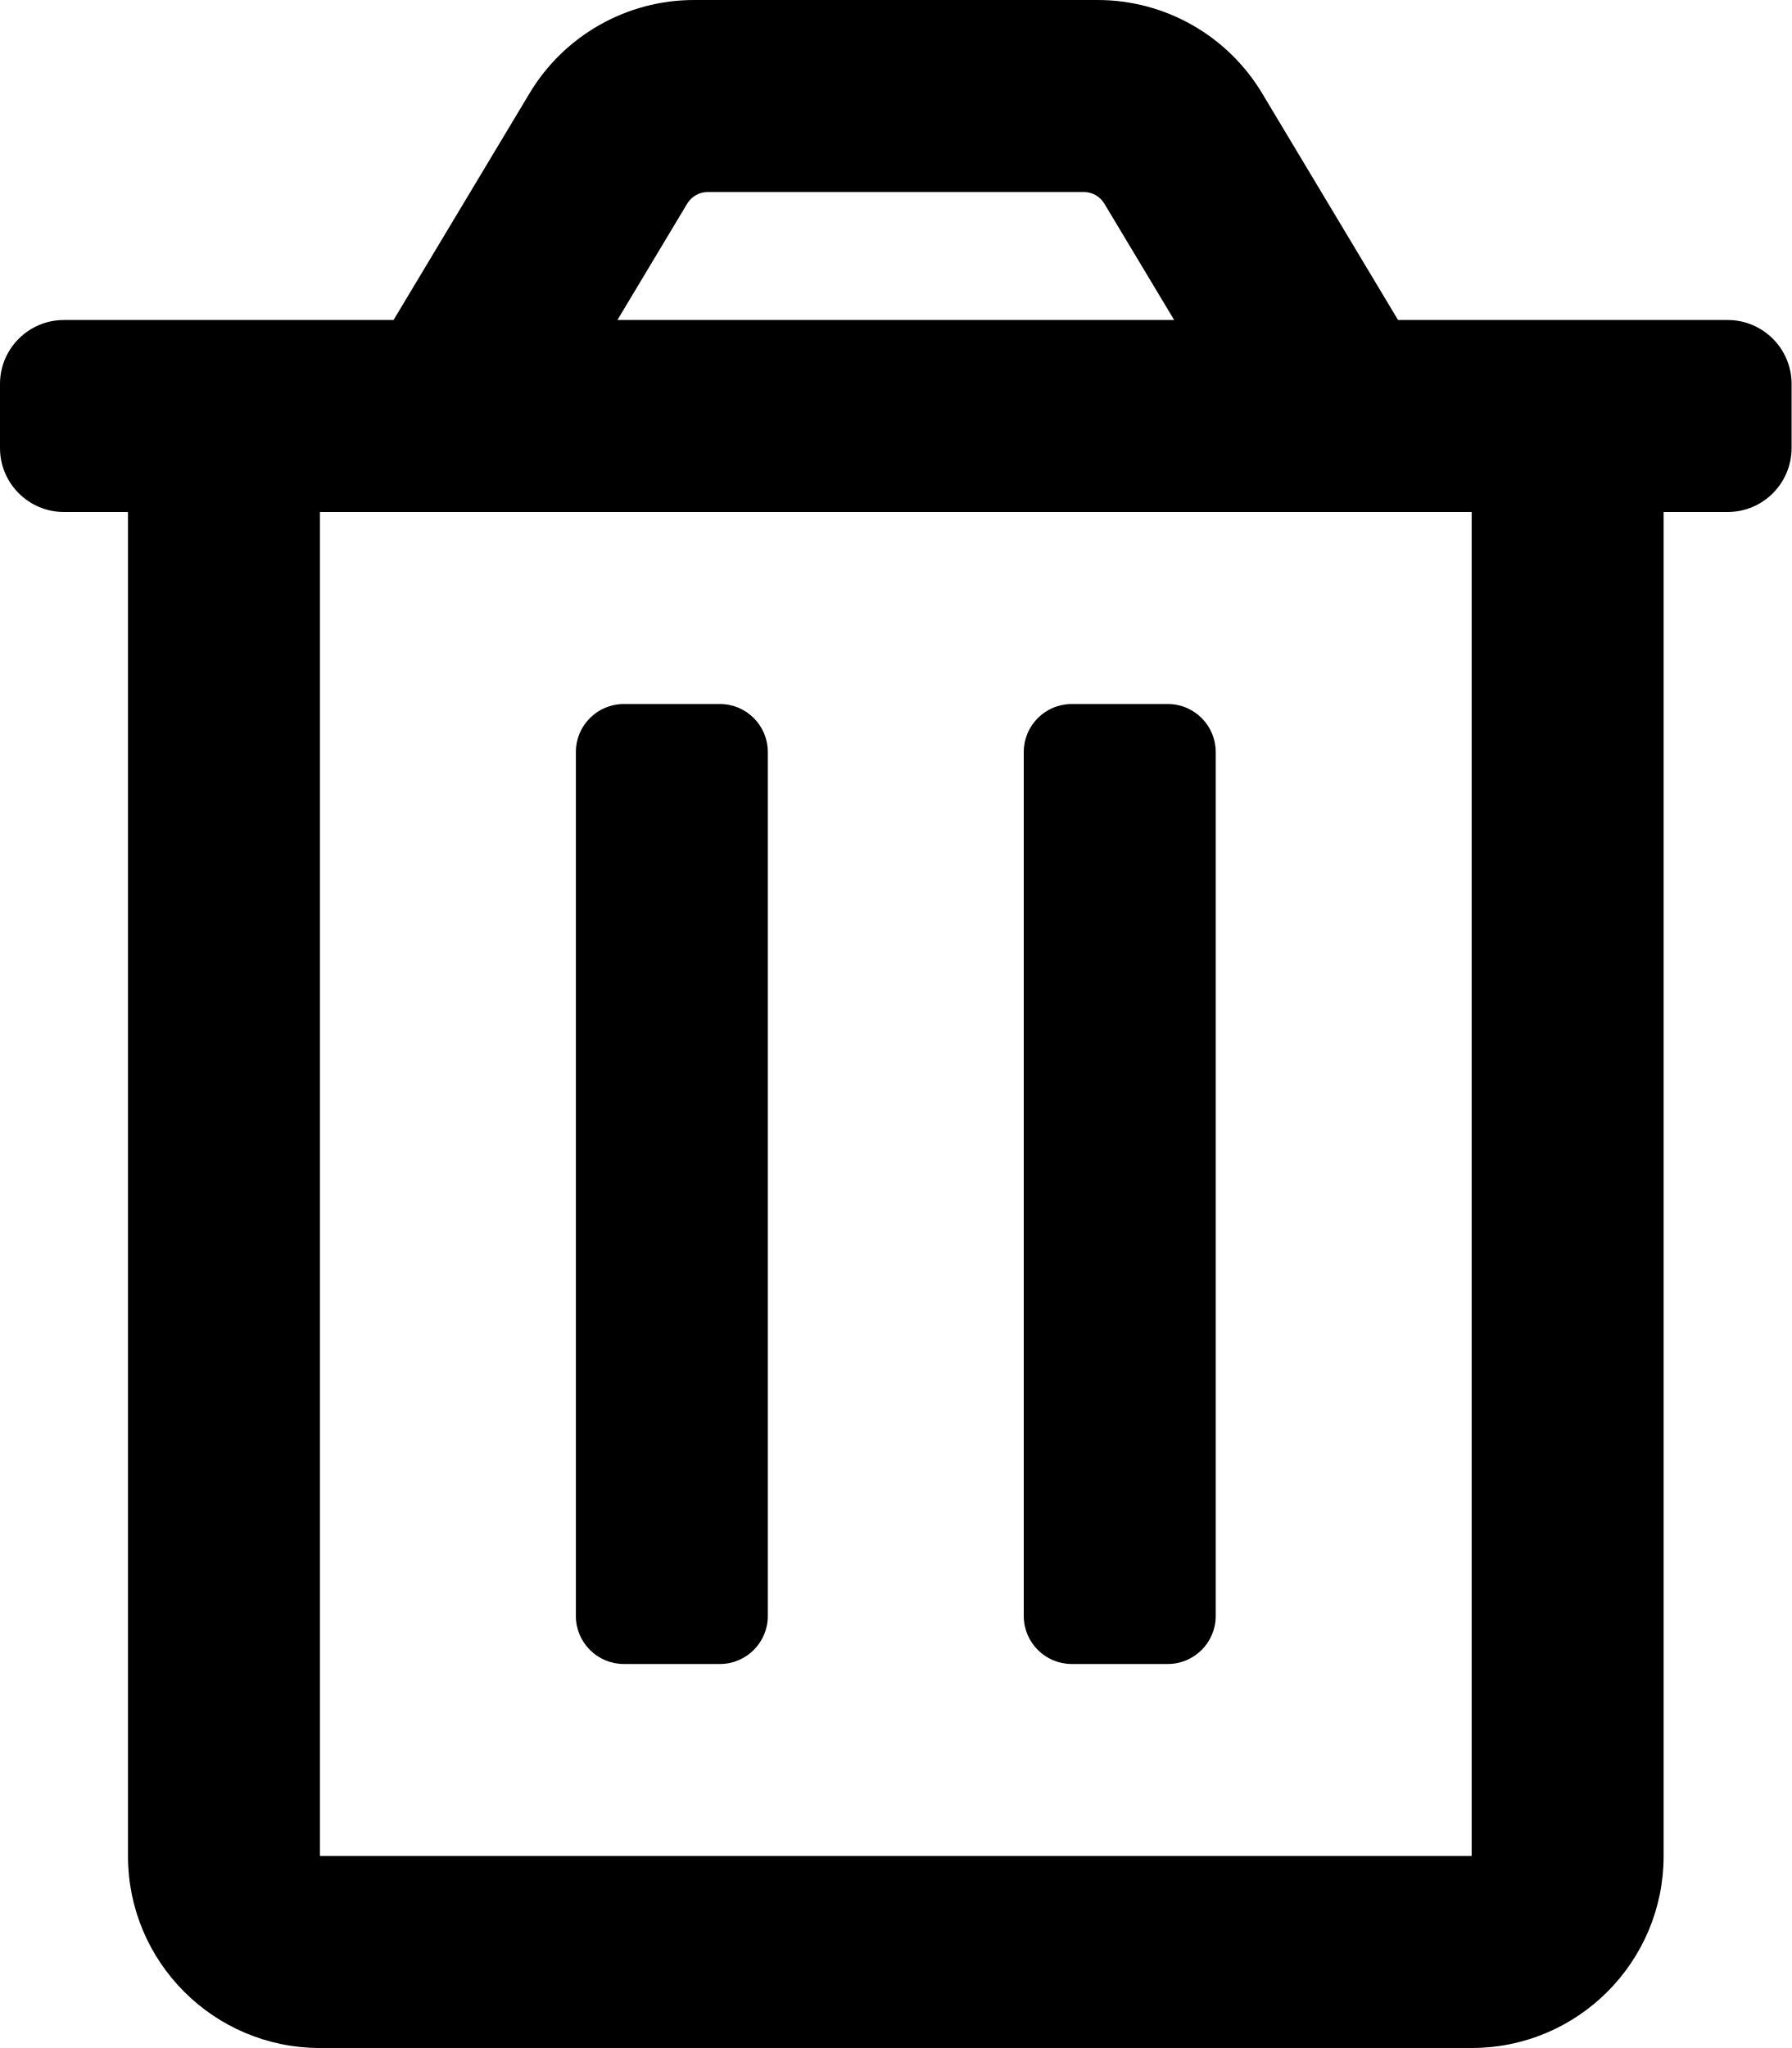
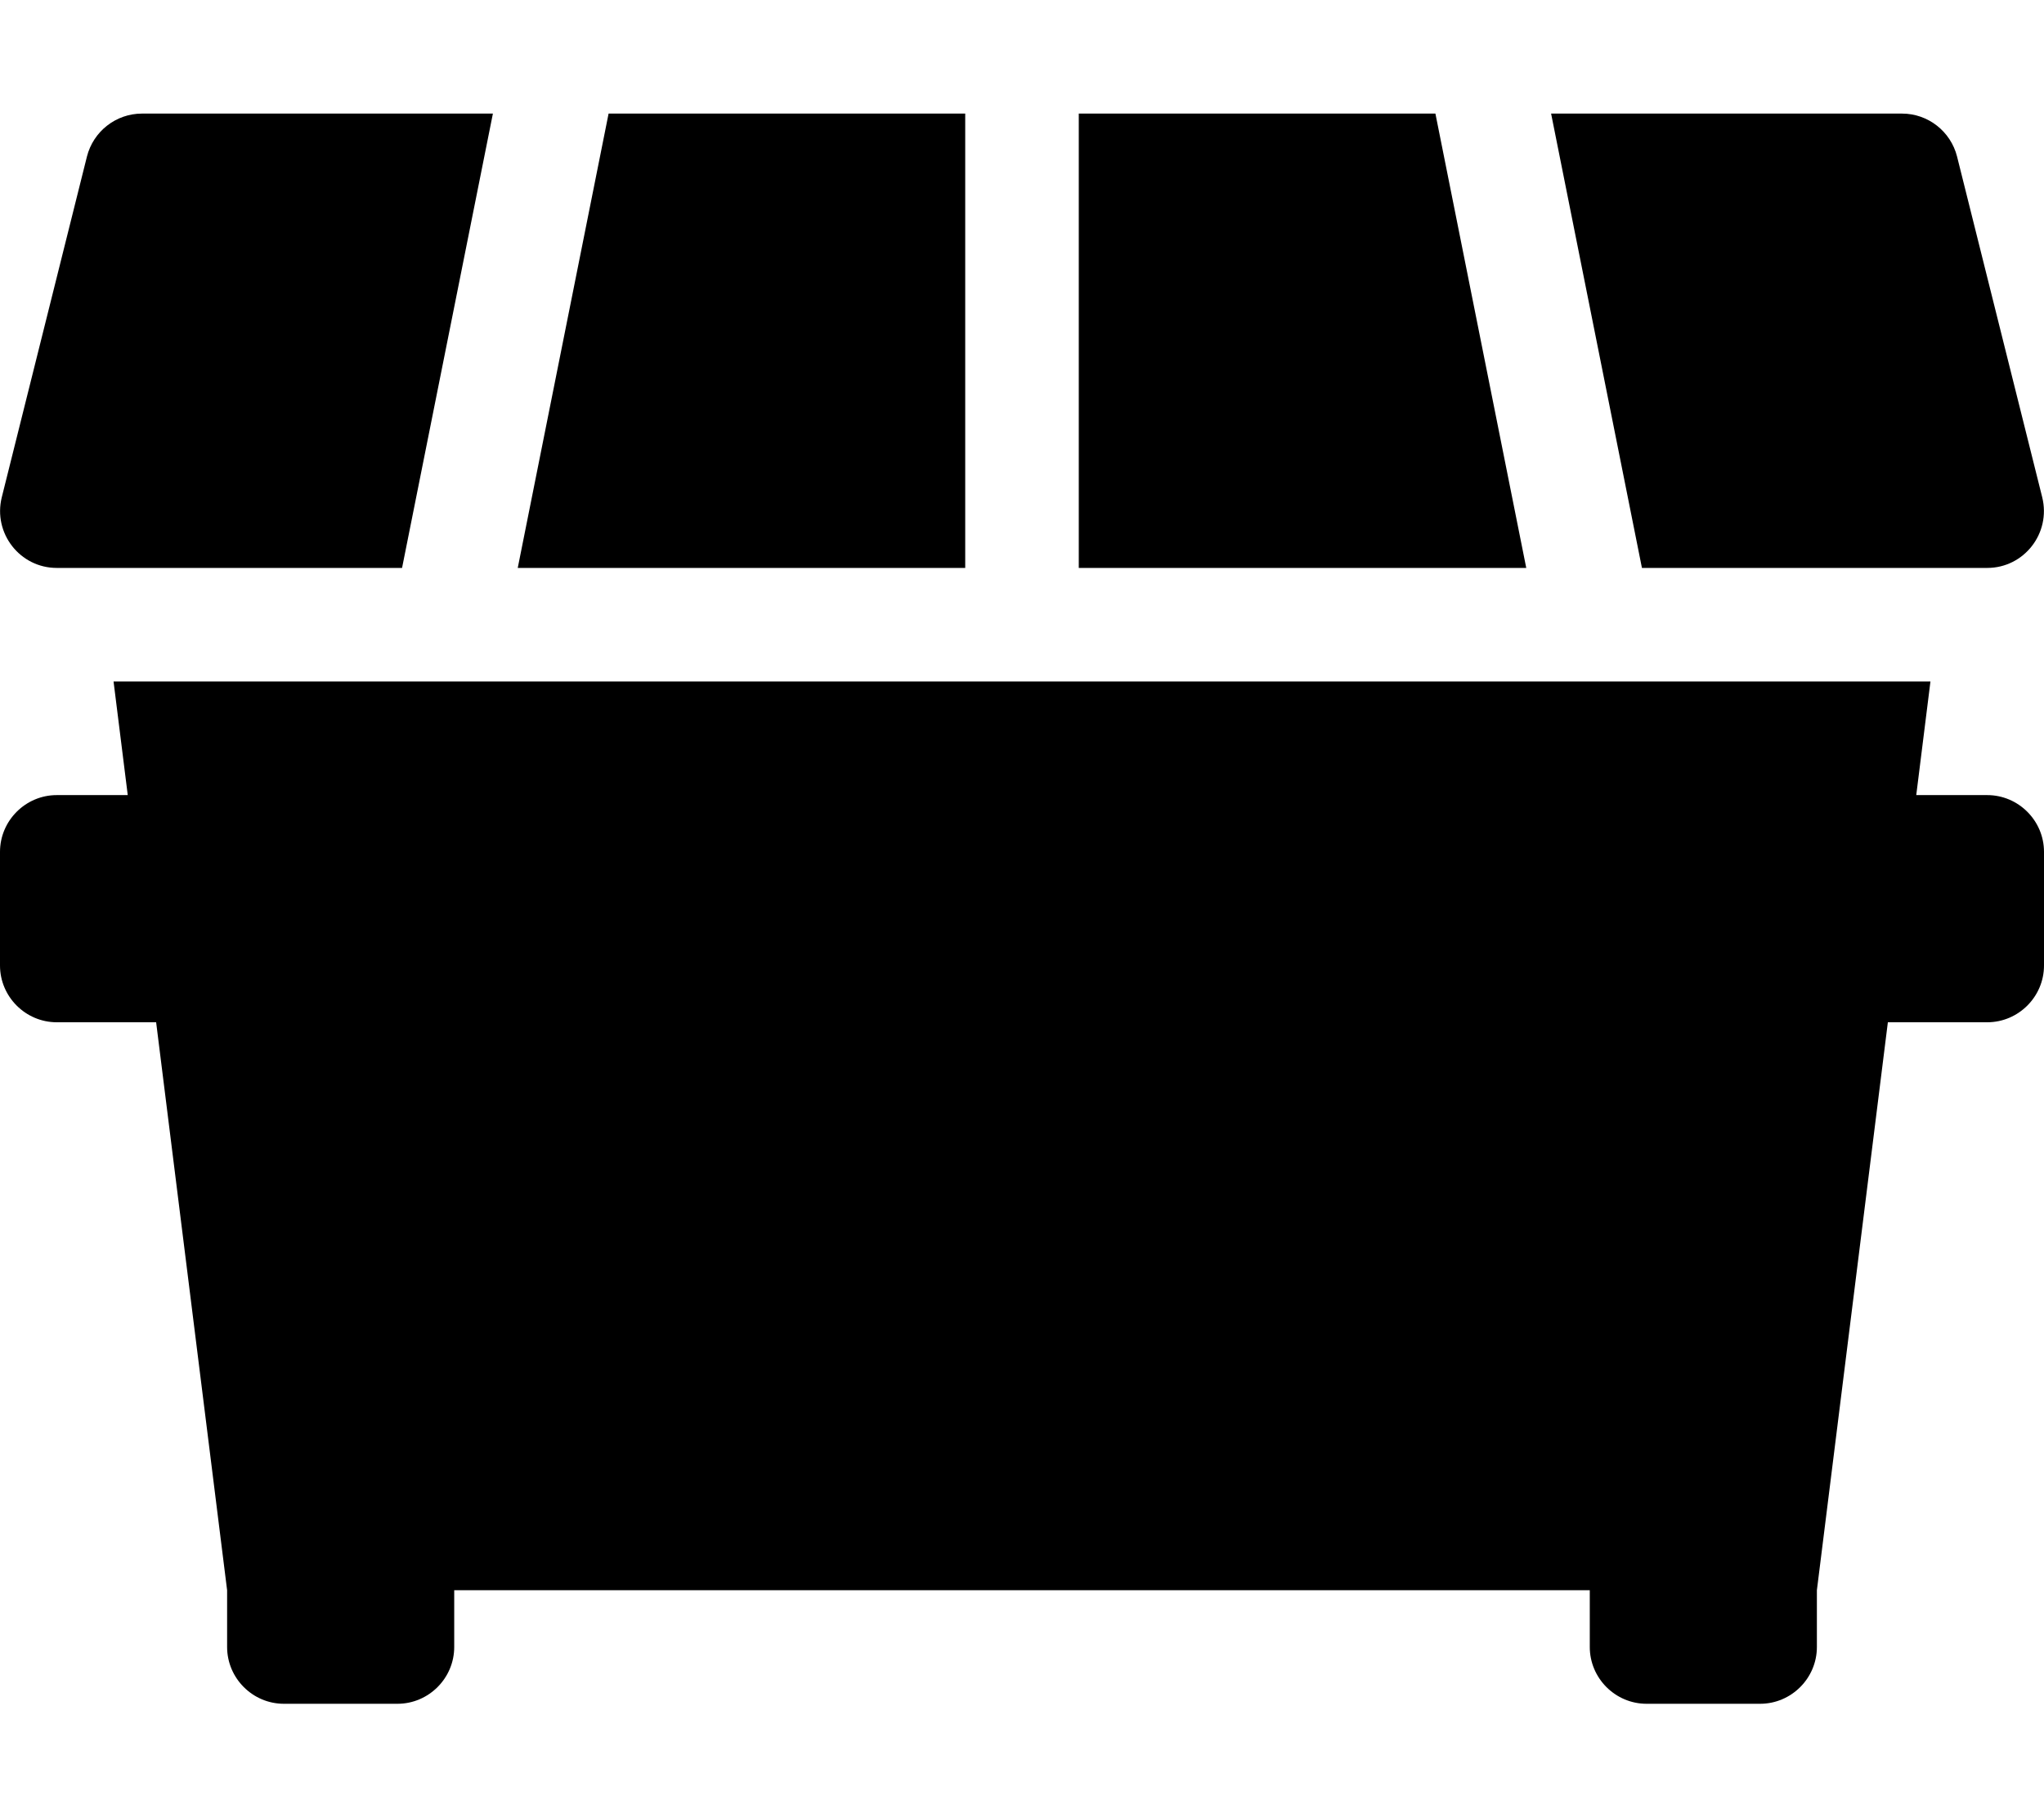
- <svg xmlns="http://www.w3.org/2000/svg" aria-hidden="true" focusable="false" data-prefix="far" data-icon="trash-alt" role="img" viewBox="0 0 448 512" class="svg-inline--fa fa-trash-alt fa-w-14 fa-3x">
-   <path fill="currentColor" d="M268 416h24a12 12 0 0 0 12-12V188a12 12 0 0 0-12-12h-24a12 12 0 0 0-12 12v216a12 12 0 0 0 12 12zM432 80h-82.41l-34-56.7A48 48 0 0 0 274.41 0H173.59a48 48 0 0 0-41.16 23.3L98.41 80H16A16 16 0 0 0 0 96v16a16 16 0 0 0 16 16h16v336a48 48 0 0 0 48 48h288a48 48 0 0 0 48-48V128h16a16 16 0 0 0 16-16V96a16 16 0 0 0-16-16zM171.84 50.91A6 6 0 0 1 177 48h94a6 6 0 0 1 5.15 2.91L293.61 80H154.39zM368 464H80V128h288zm-212-48h24a12 12 0 0 0 12-12V188a12 12 0 0 0-12-12h-24a12 12 0 0 0-12 12v216a12 12 0 0 0 12 12z" class="" />
+ <svg xmlns="http://www.w3.org/2000/svg" aria-hidden="true" focusable="false" data-prefix="fas" data-icon="dumpster" role="img" viewBox="0 0 576 512" class="svg-inline--fa fa-dumpster fa-w-18 fa-3x">
+   <path fill="currentColor" d="M560 160c10.4 0 18-9.8 15.5-19.9l-24-96C549.7 37 543.3 32 536 32h-98.9l25.6 128H560zM272 32H171.5l-25.6 128H272V32zm132.5 0H304v128h126.1L404.5 32zM16 160h97.3l25.6-128H40c-7.3 0-13.7 5-15.5 12.1l-24 96C-2 150.2 5.6 160 16 160zm544 64h-20l4-32H32l4 32H16c-8.8 0-16 7.2-16 16v32c0 8.8 7.2 16 16 16h28l20 160v16c0 8.8 7.2 16 16 16h32c8.8 0 16-7.2 16-16v-16h320v16c0 8.8 7.2 16 16 16h32c8.8 0 16-7.2 16-16v-16l20-160h28c8.8 0 16-7.2 16-16v-32c0-8.8-7.2-16-16-16z" class="" />
</svg>
